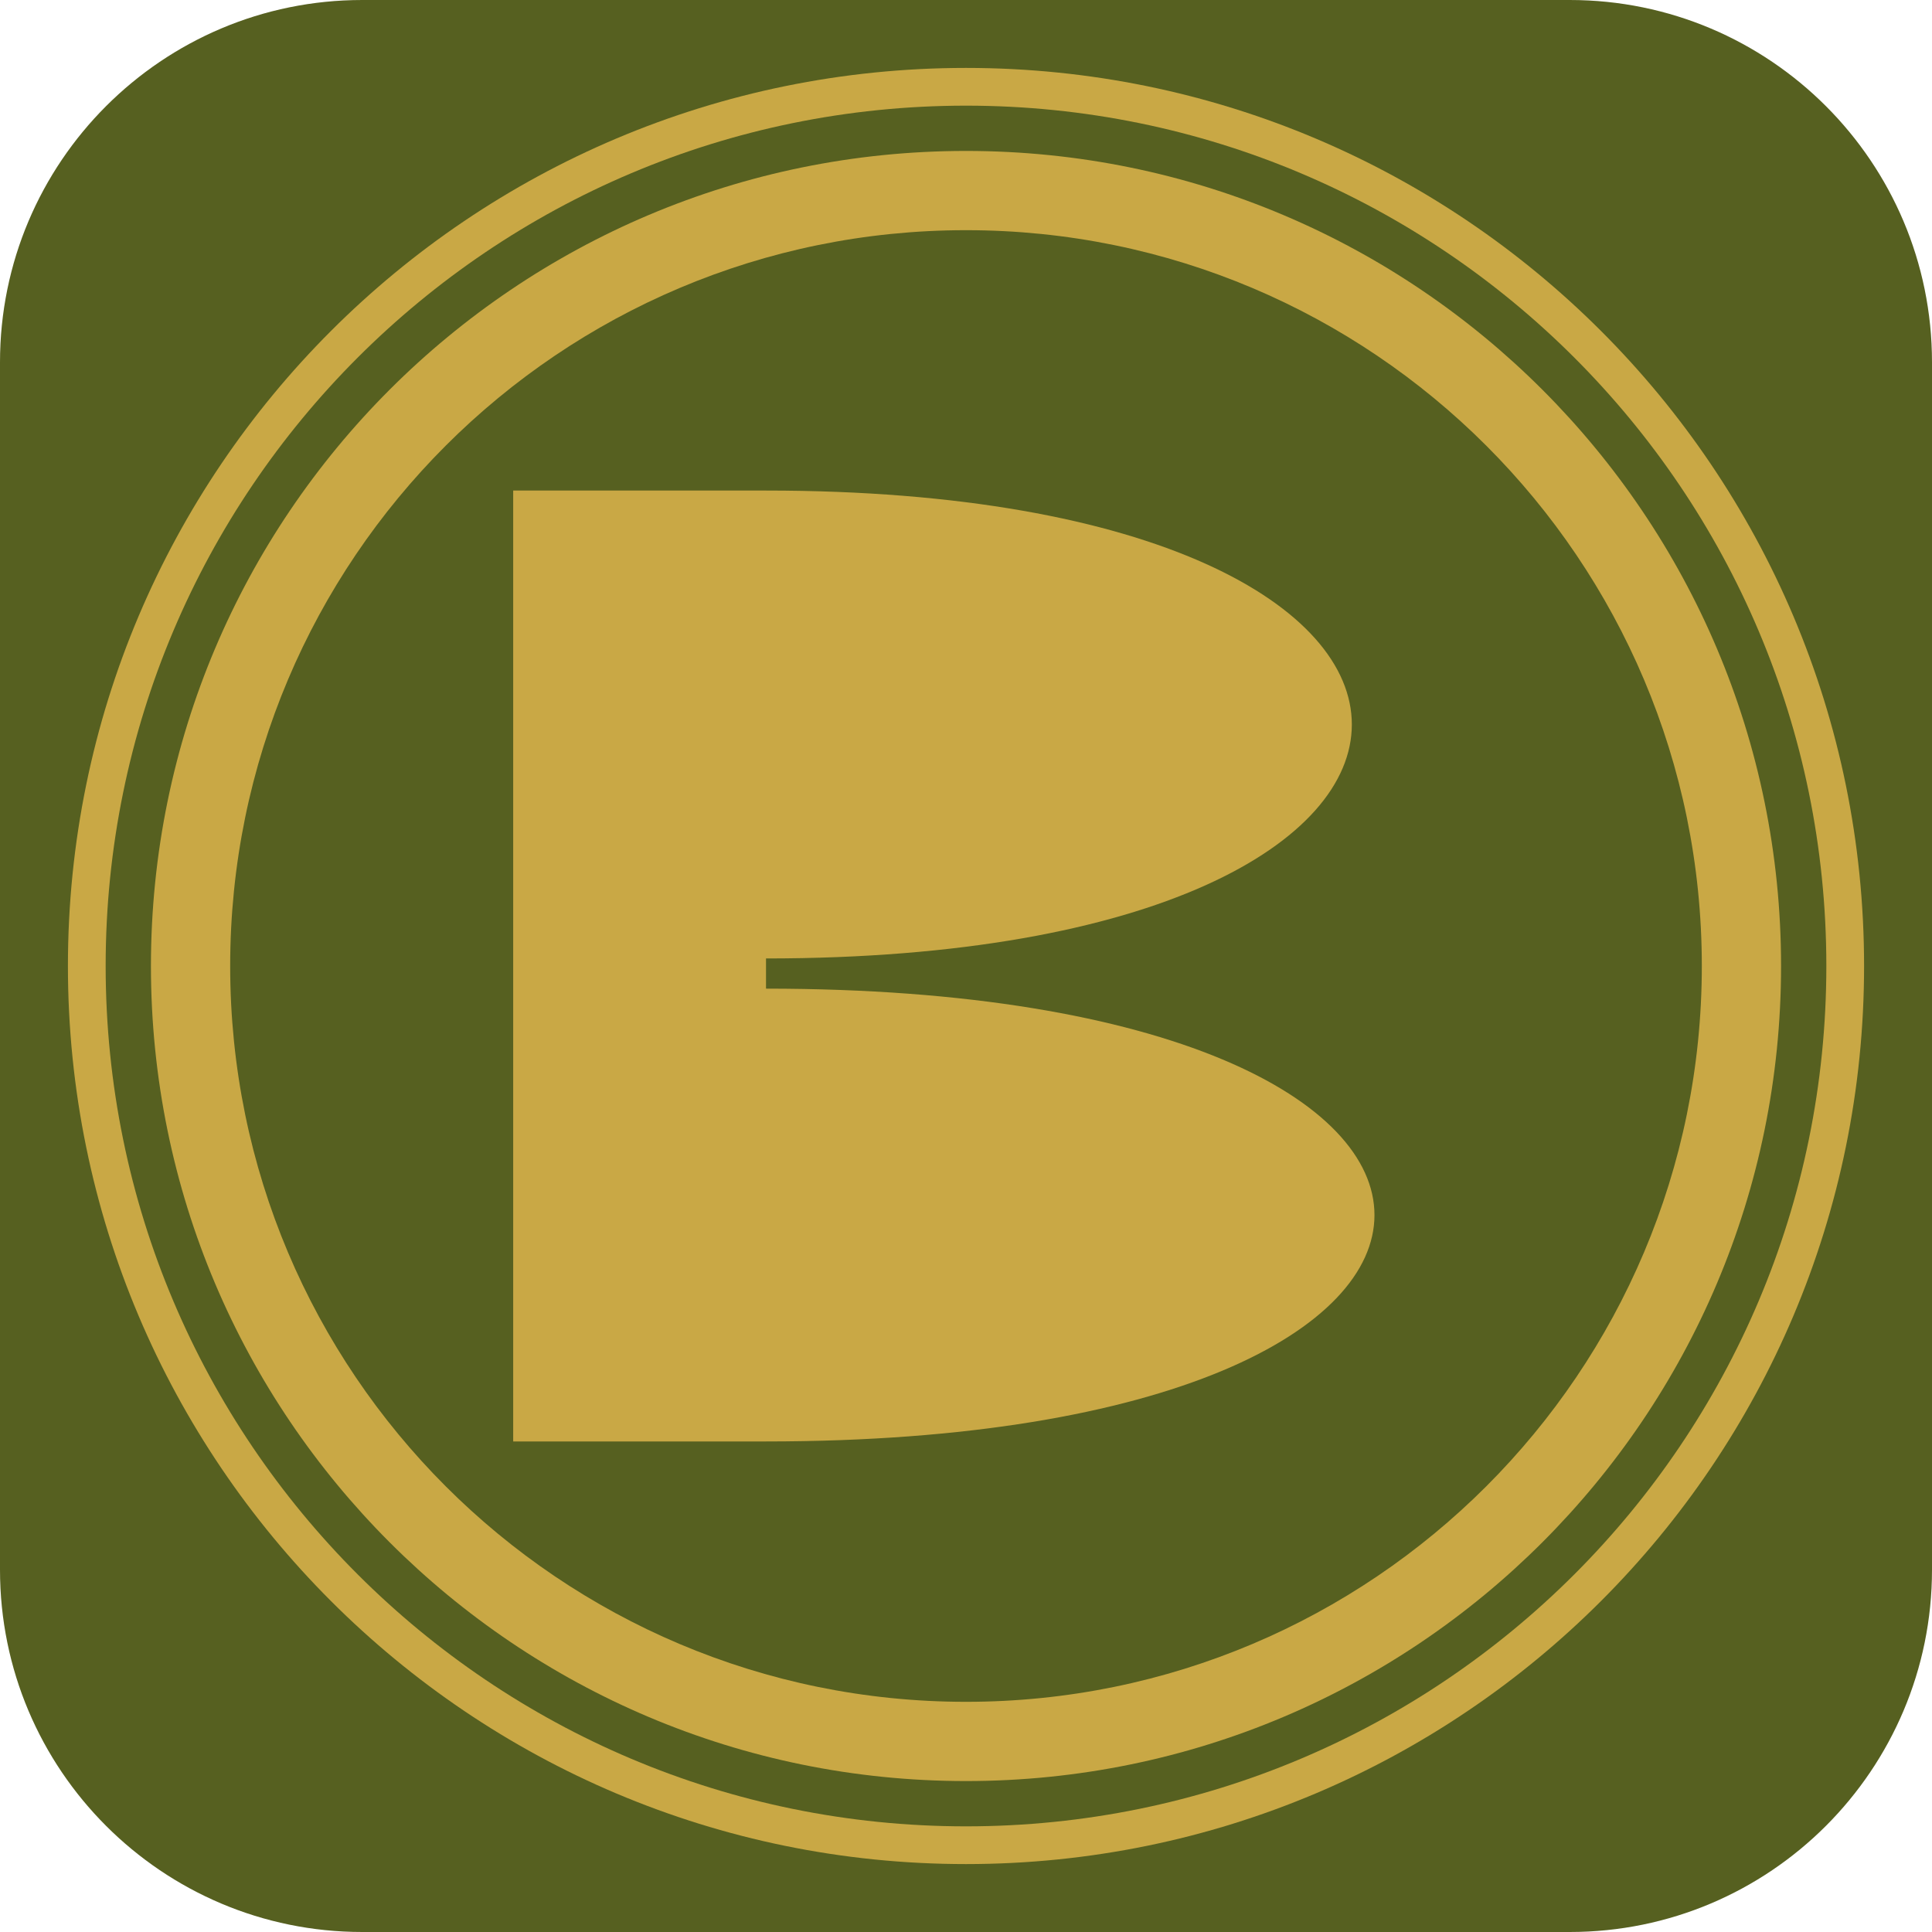
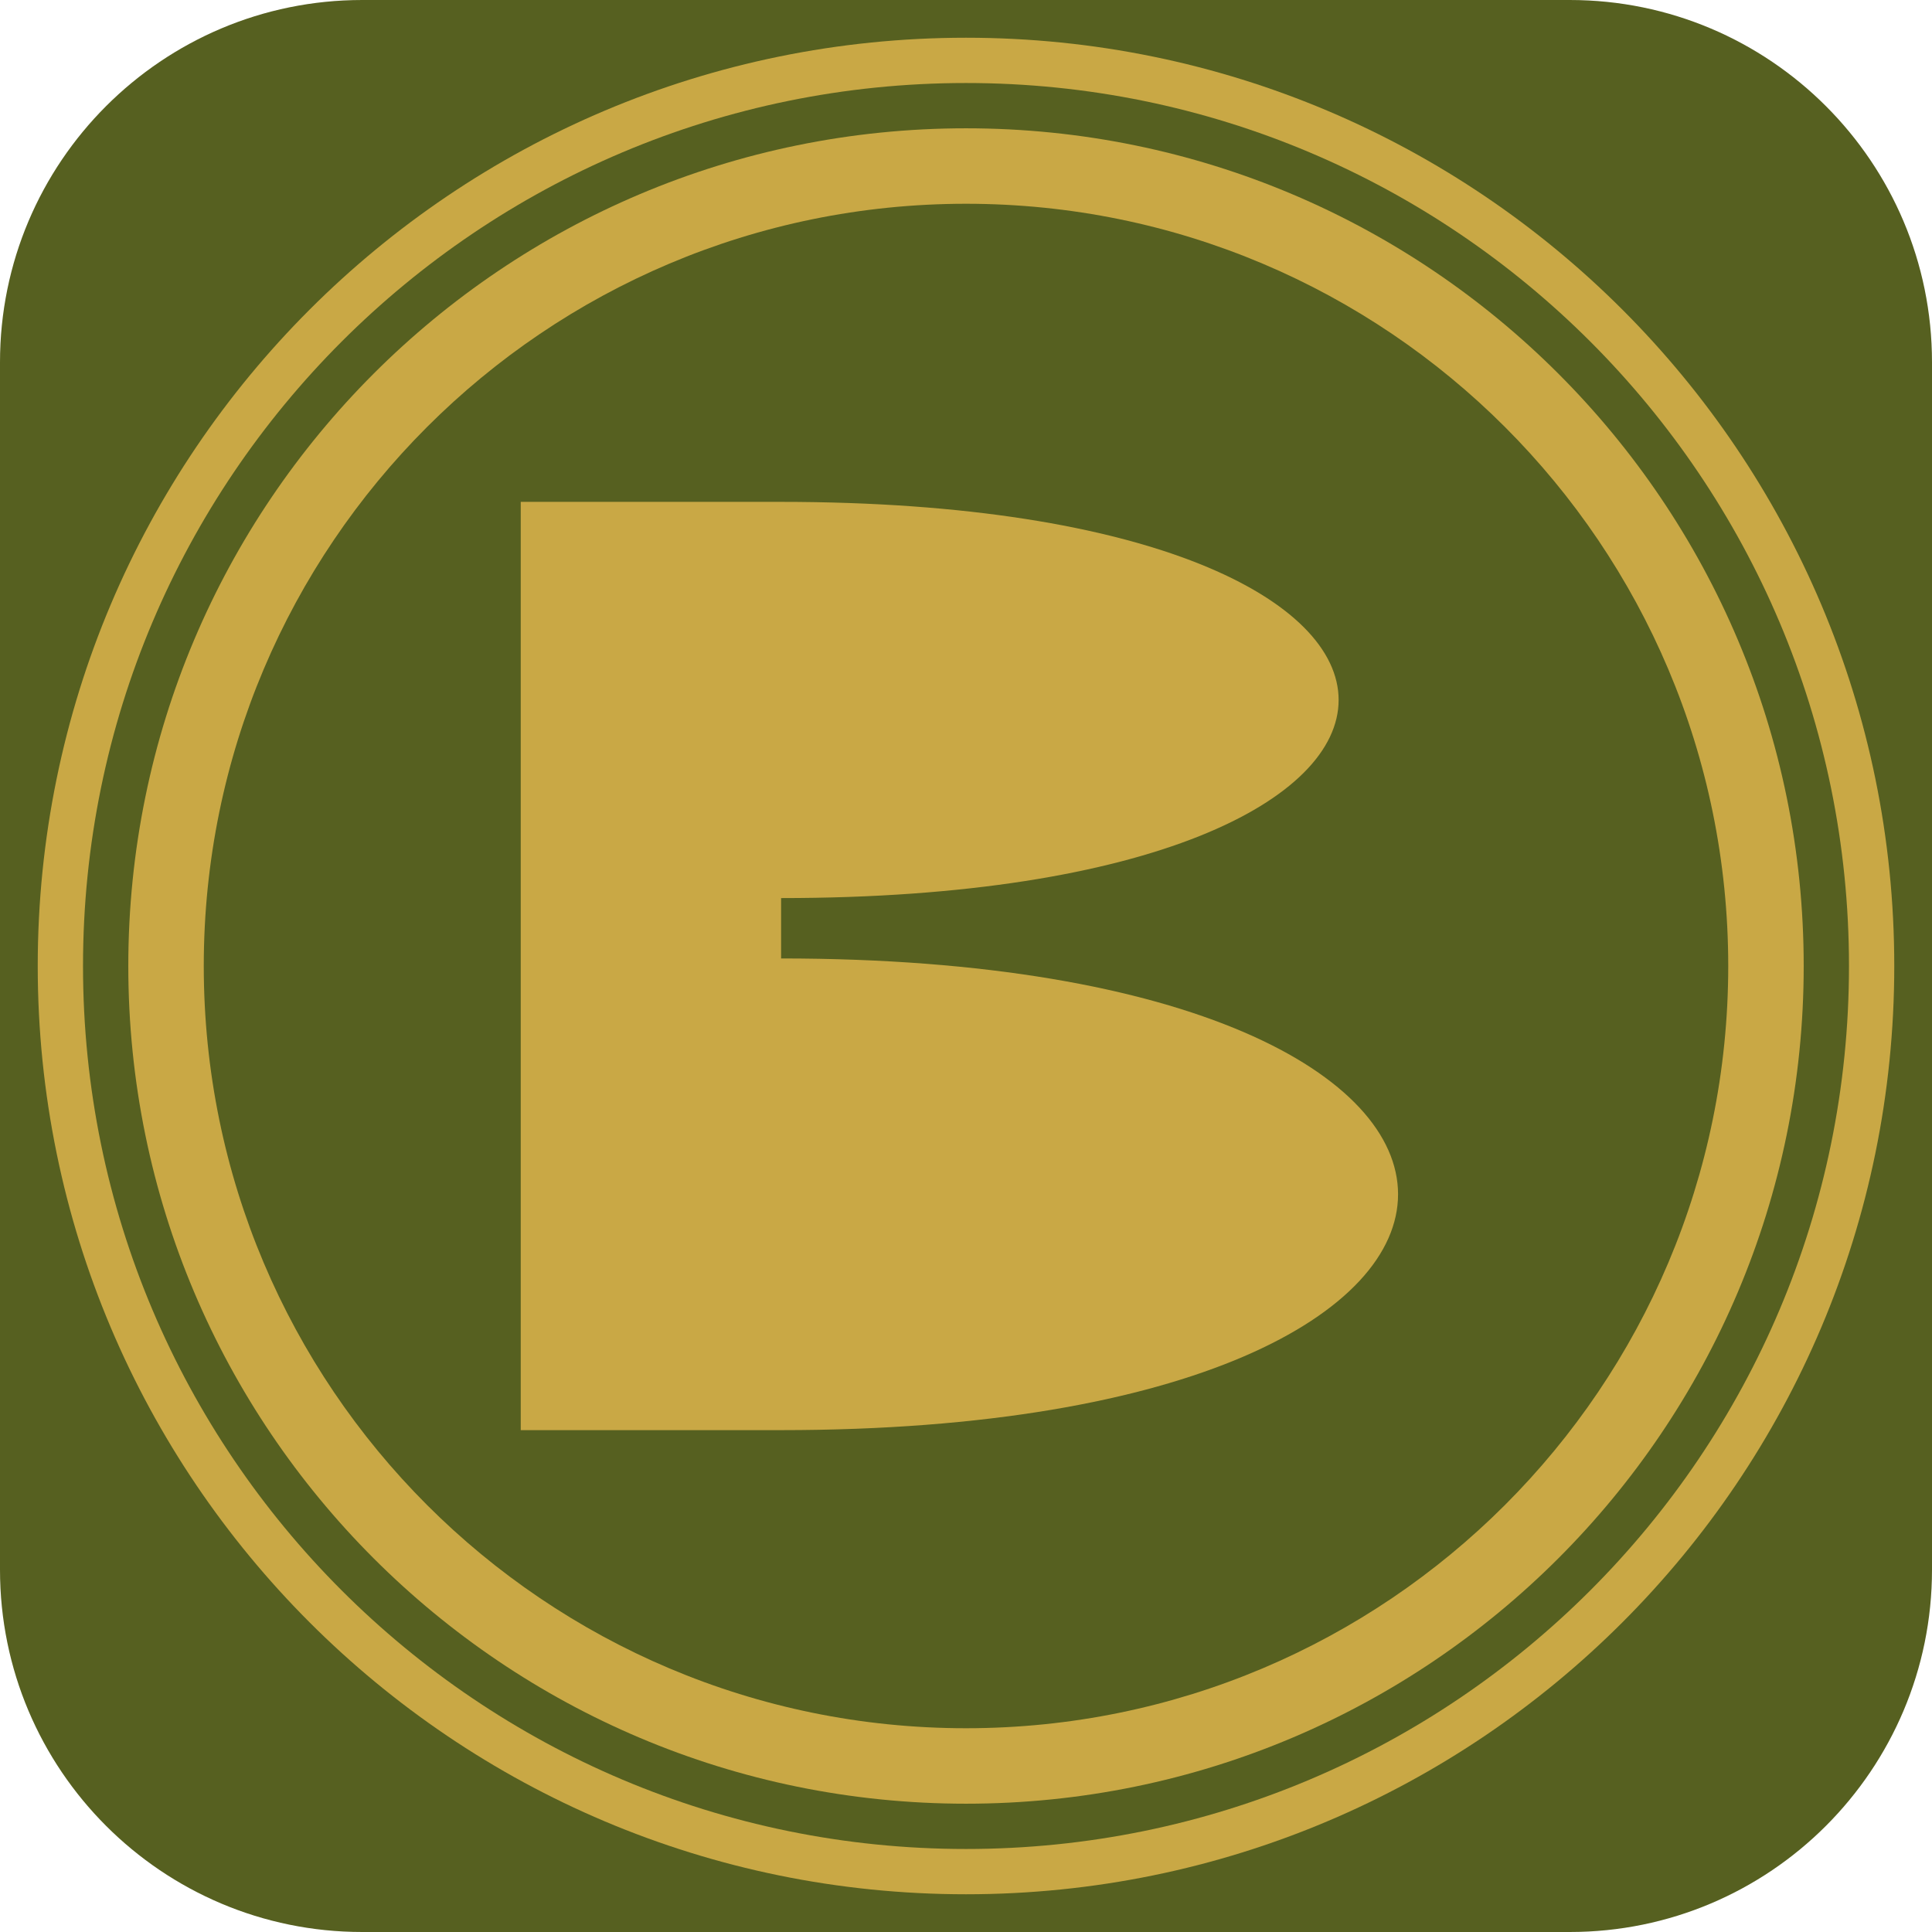
<svg xmlns="http://www.w3.org/2000/svg" viewBox="0 0 512 512">
  <rect width="512" height="512" rx="96" fill="#566020" />
-   <circle cx="256" cy="256" r="238" fill="#C9A845" />
-   <circle cx="256" cy="256" r="228" fill="#566020" />
-   <circle cx="256" cy="256" r="216" fill="#C9A845" />
-   <circle cx="256" cy="256" r="195" fill="#566020" />
-   <path fill="#C9A845" d="     M 136 130     L 136 382     L 203 382     C 418 382 418 262 203 262     L 203 254     C 410 254 410 130 203 130     Z   " />
+   <circle cx="256" cy="256" r="246" fill="#C9A845" />
+   <circle cx="256" cy="256" r="234" fill="#566020" />
+   <circle cx="256" cy="256" r="222" fill="#C9A845" />
+   <circle cx="256" cy="256" r="202" fill="#566020" />
+   <path fill="#C9A845" d="     M 138 133     L 138 379     L 207 379     C 425 379 425 254 207 254     L 207 238     C 404 238 404 133 207 133     Z   " />
</svg>
